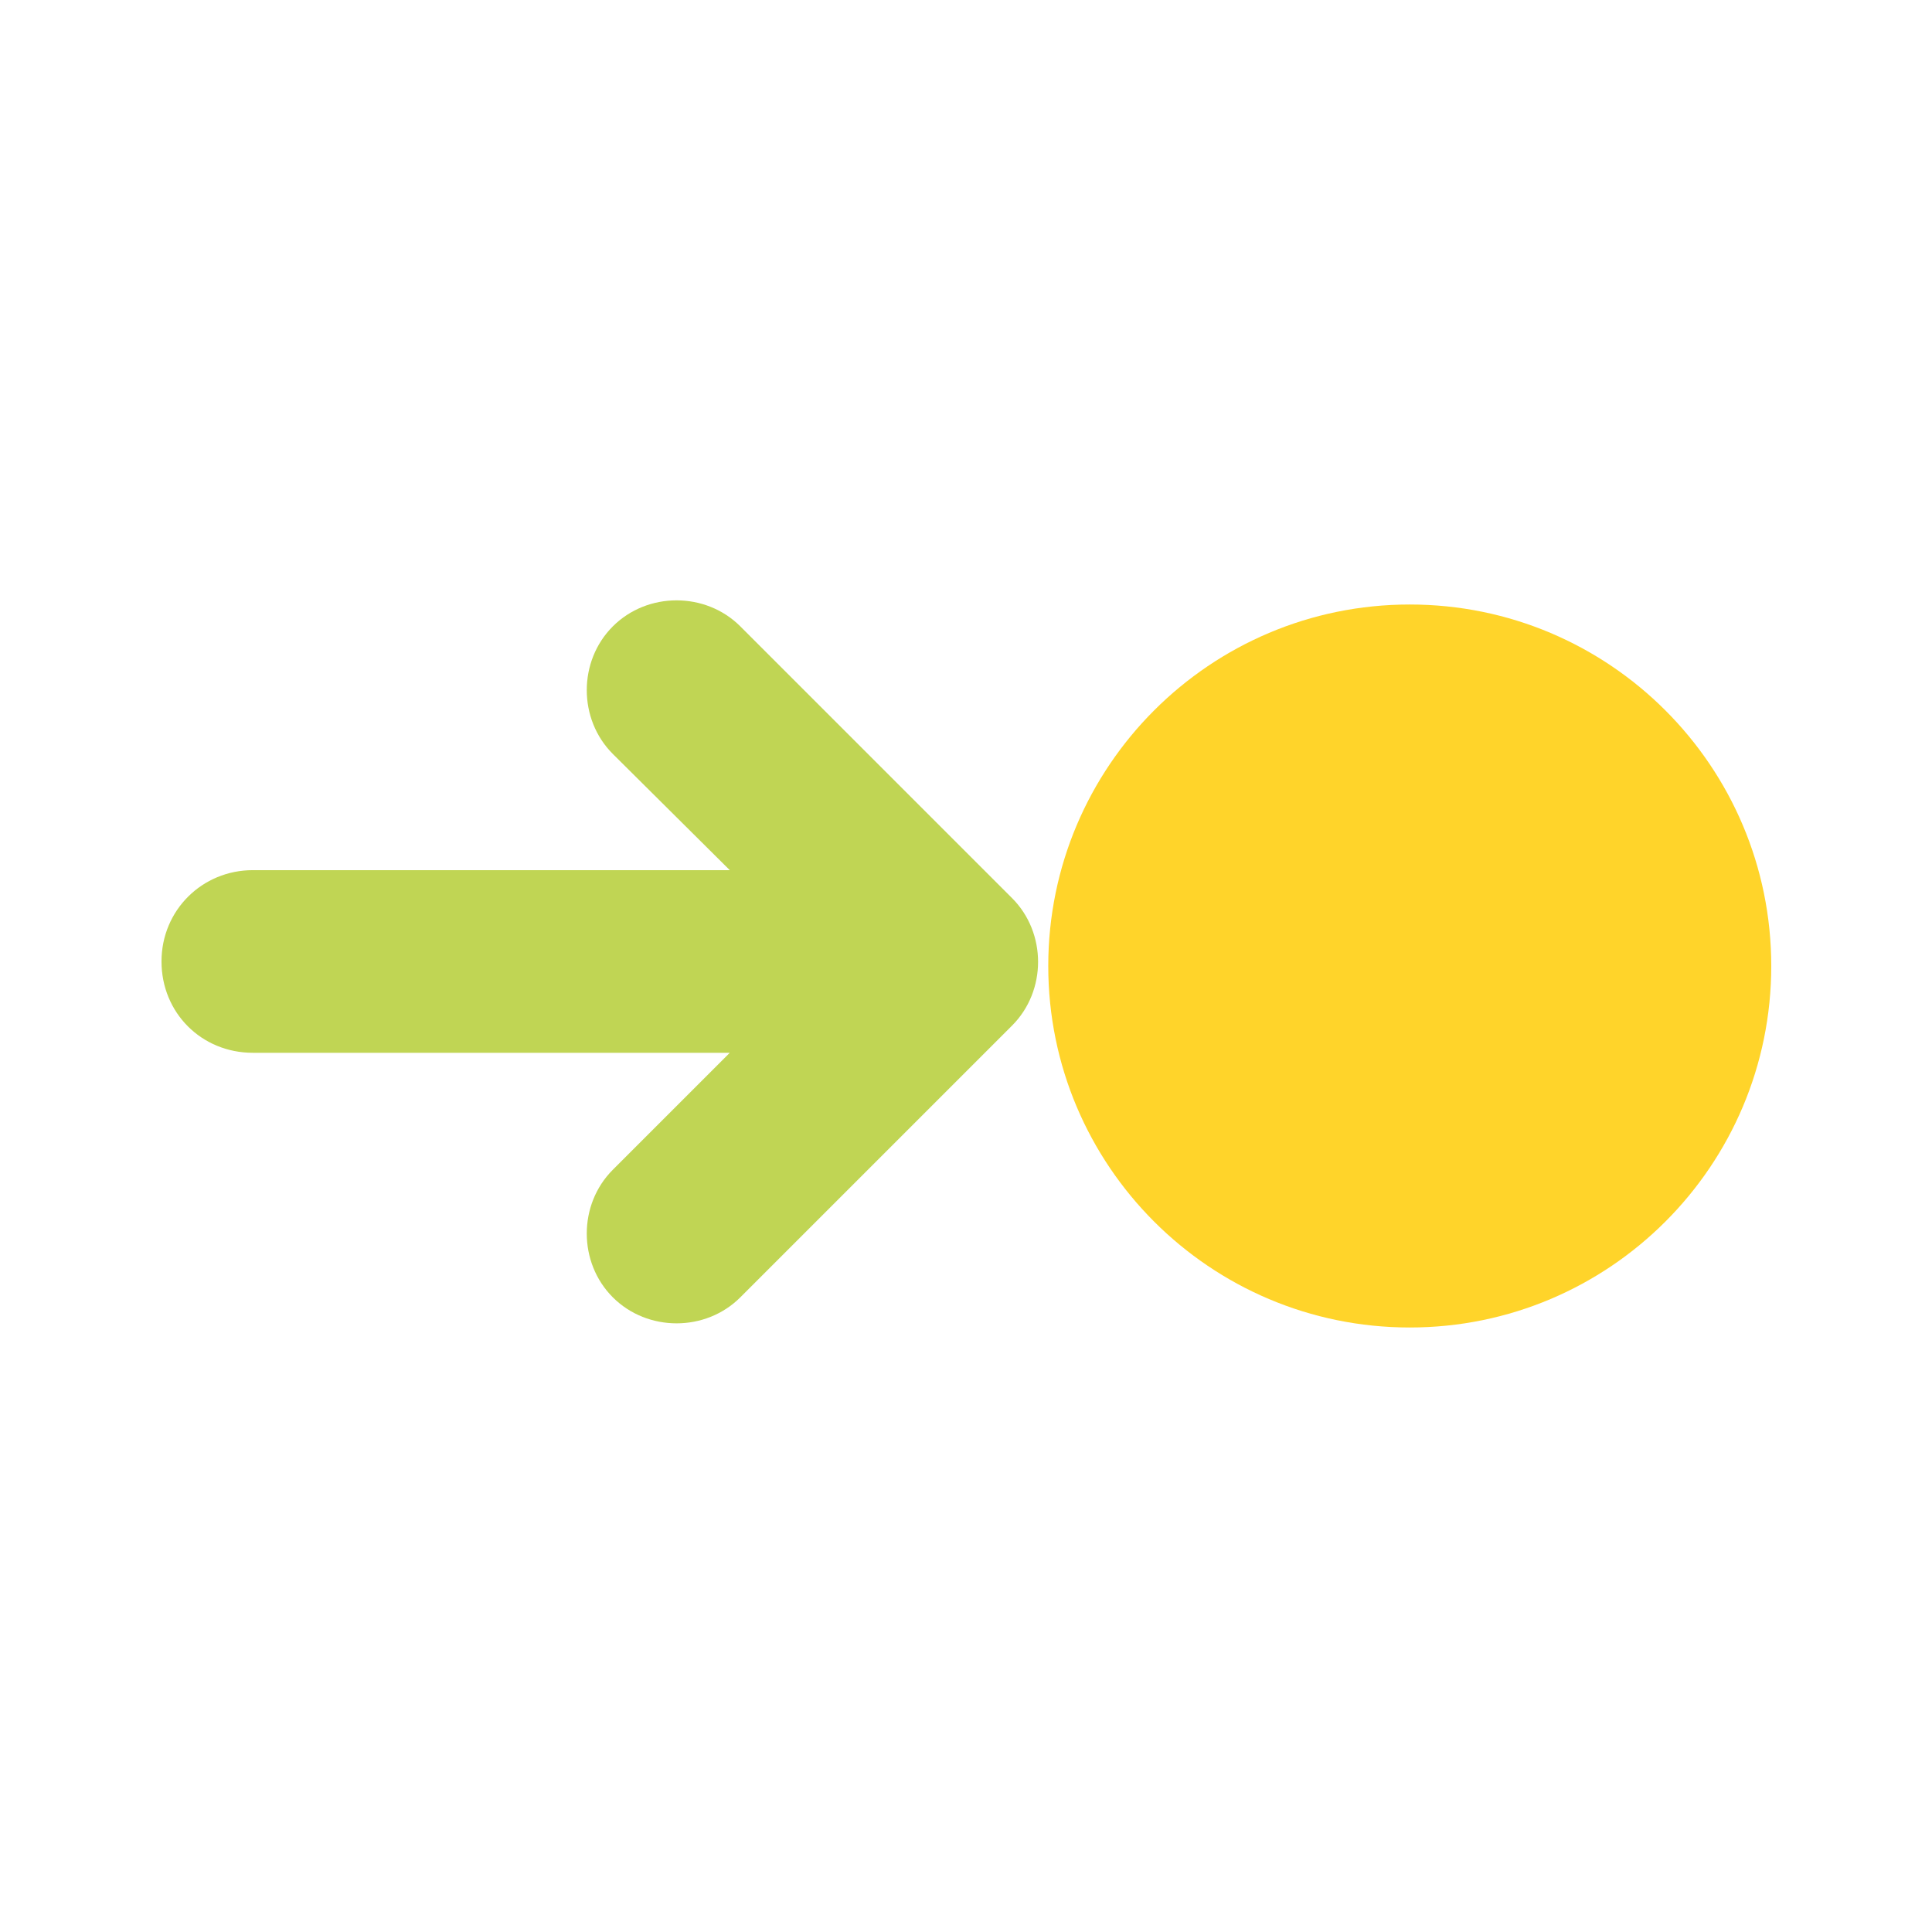
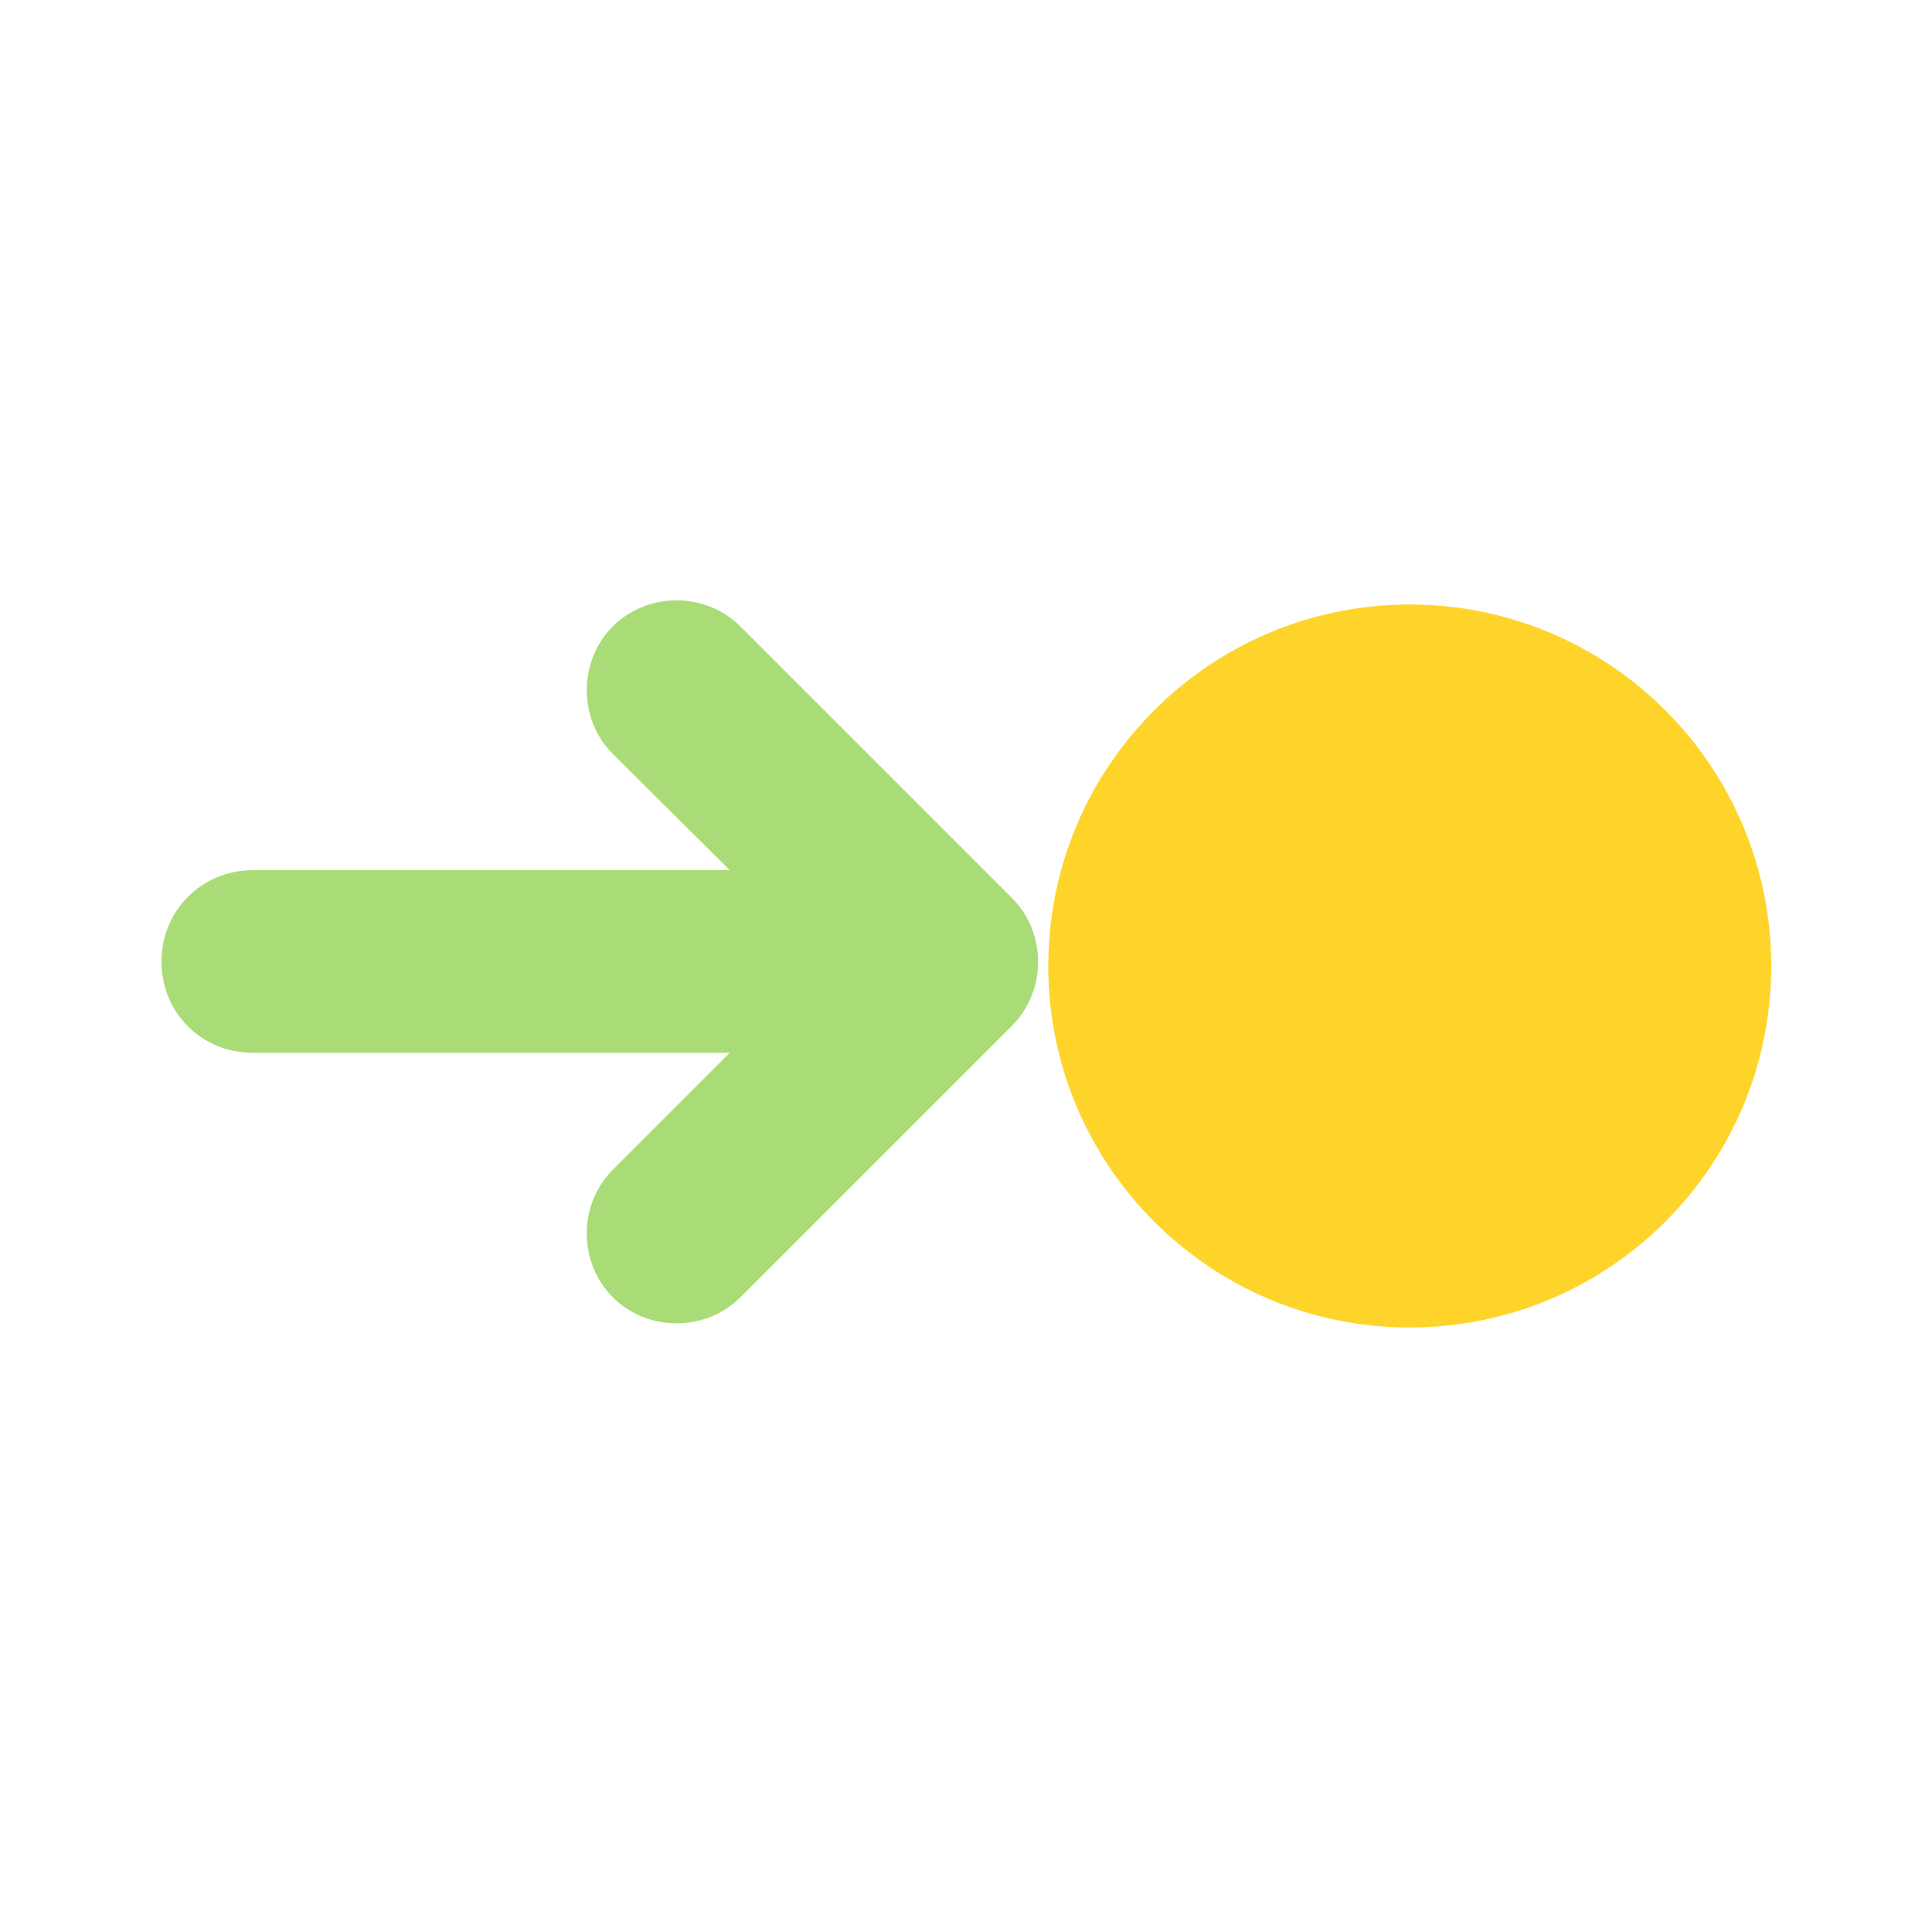
<svg xmlns="http://www.w3.org/2000/svg" version="1.1" id="Layer_2" x="0px" y="0px" viewBox="0 0 256 256" style="enable-background:new 0 0 256 256;" xml:space="preserve">
  <style type="text/css">
	.st0{fill:#FFD42A;}
- 	.st1{fill:#C0D554;}
+ 	.st1{fill:#A9DC76;}
</style>
  <circle class="st0" cx="186.8" cy="128" r="47.9" />
  <path class="st1" d="M134.1,119l-36-36c-4.6-4.6-12.3-4.6-16.9,0c-4.6,4.6-4.6,12.3,0,16.9l15.5,15.4H61.4h-7.7H33.5  c-6.7,0-12.1,5.3-12.1,12.1c0,6.8,5.3,12.1,12.1,12.1h20.2h7.7h35.3L81.2,155c-4.6,4.6-4.6,12.3,0,16.9c4.6,4.6,12.3,4.6,16.9,0  l36-36C138.7,131.3,138.7,123.6,134.1,119z" />
</svg>
